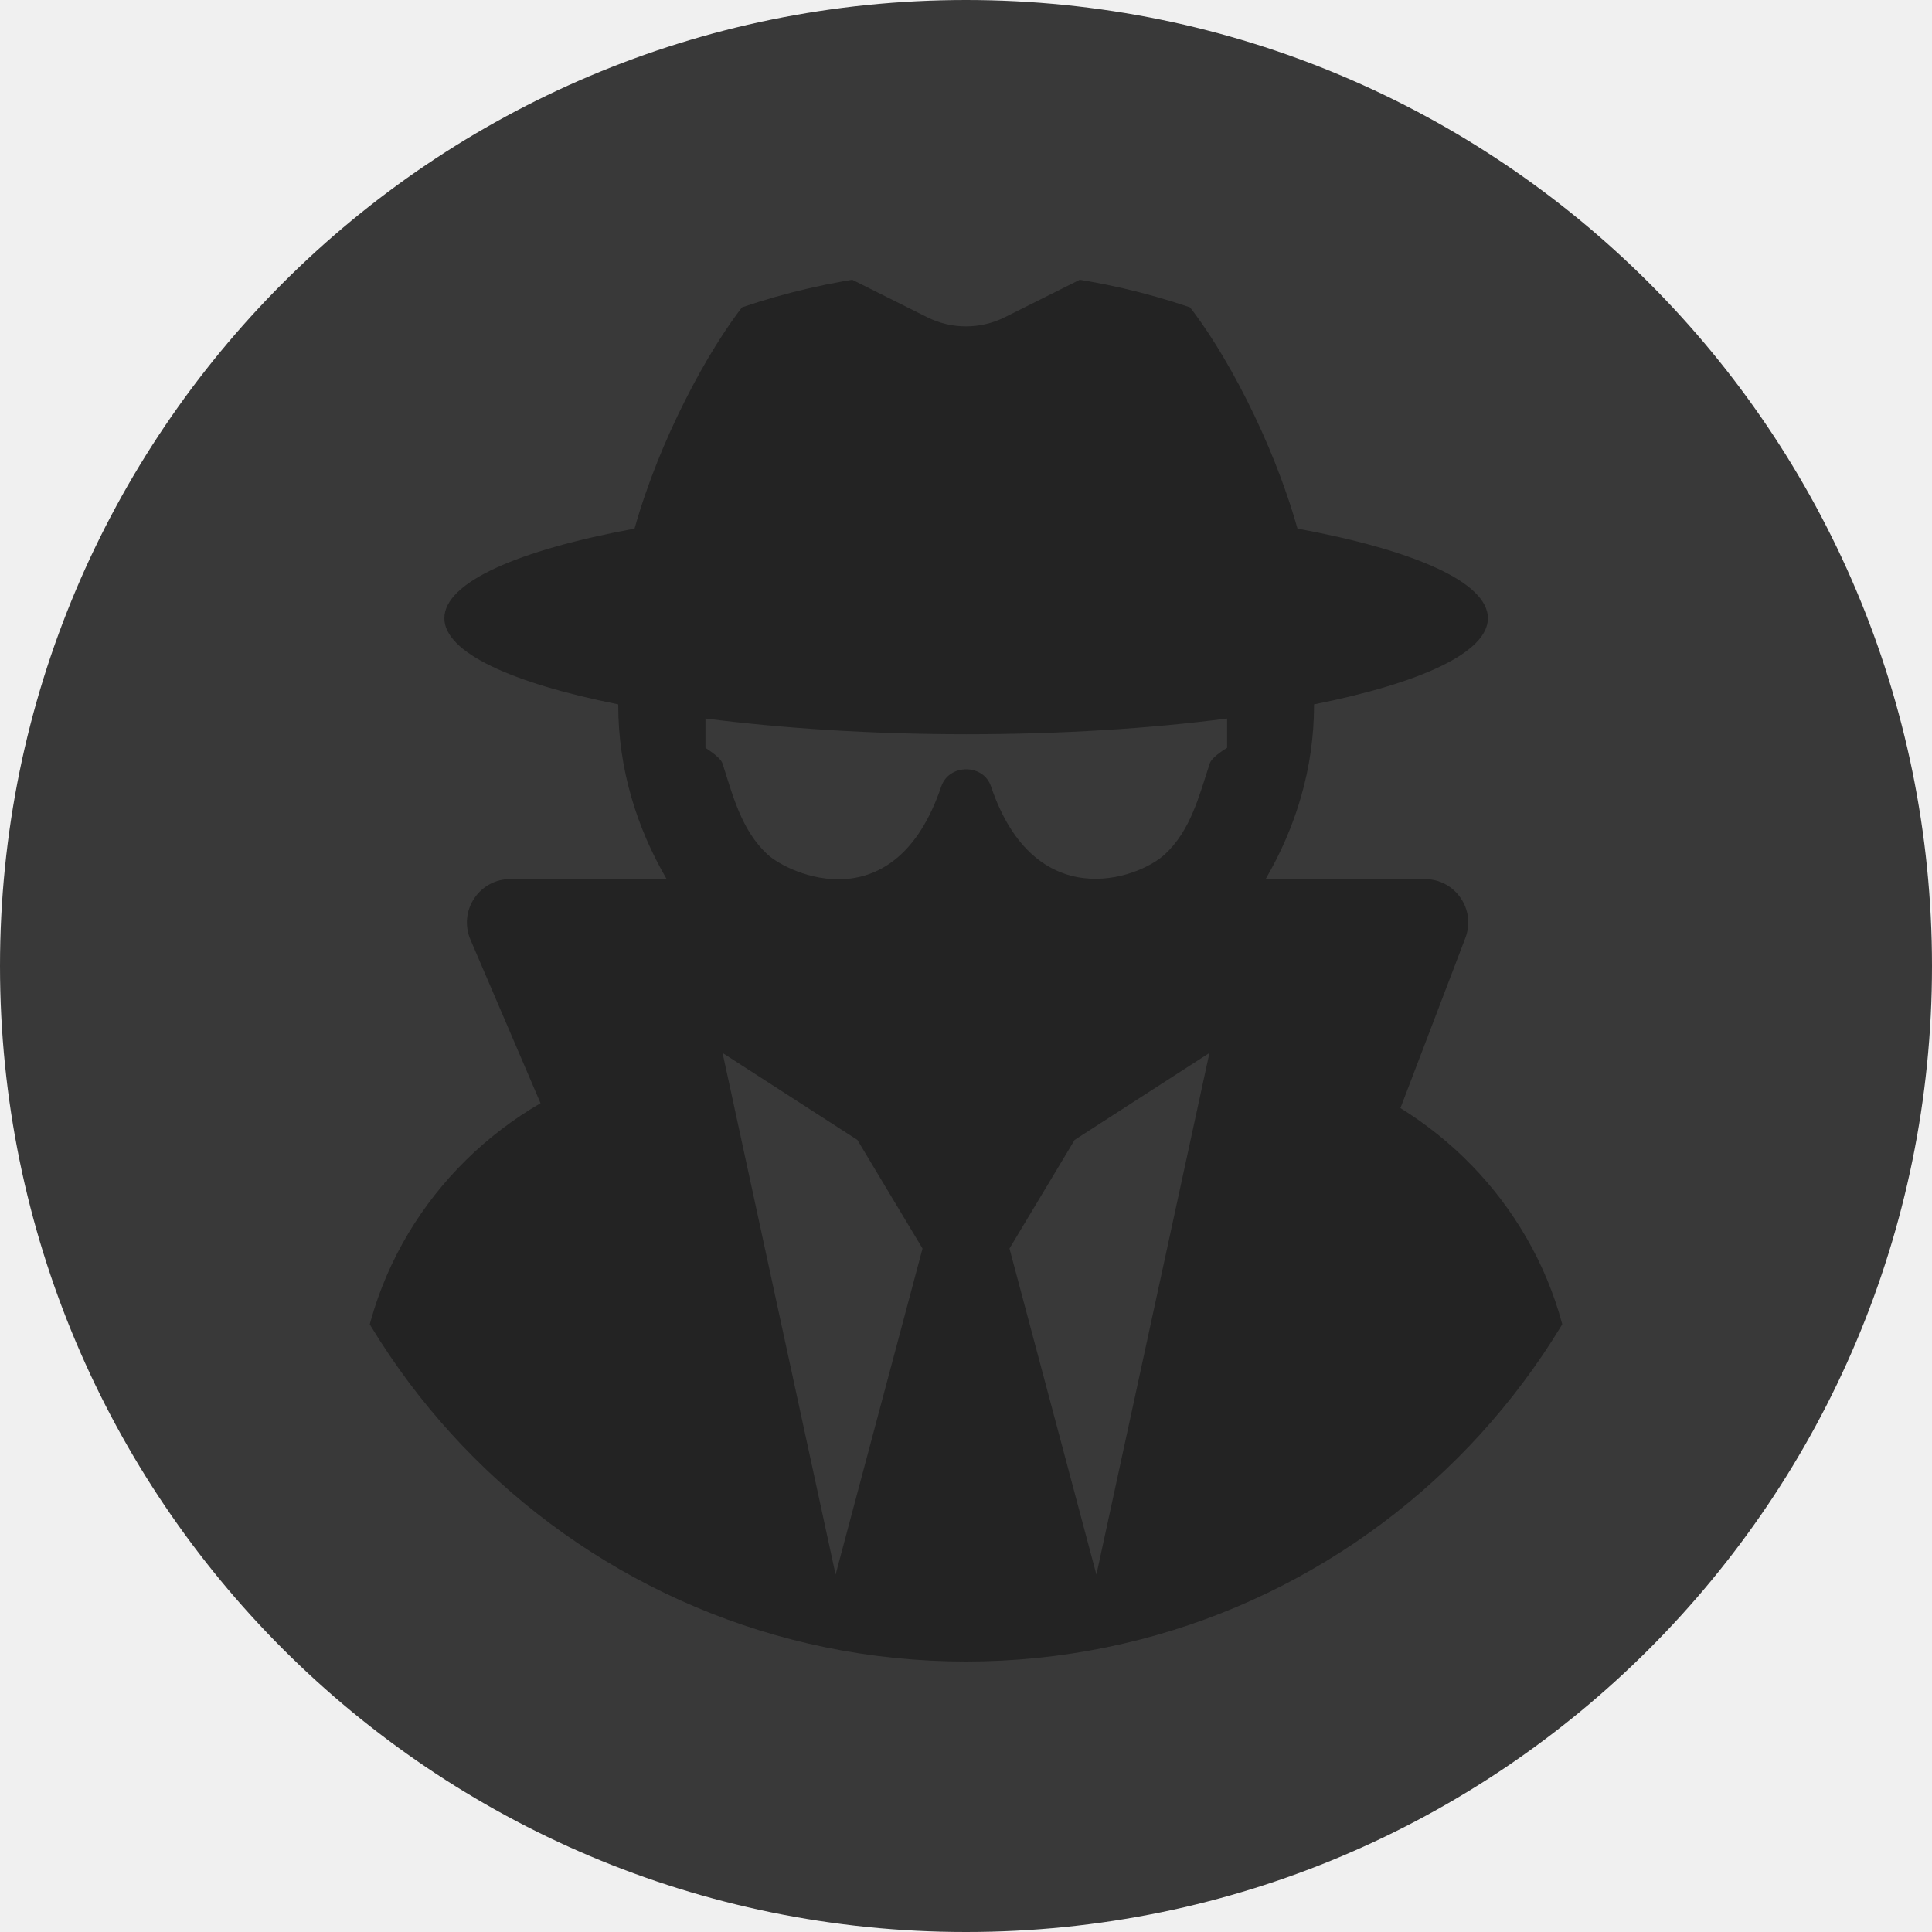
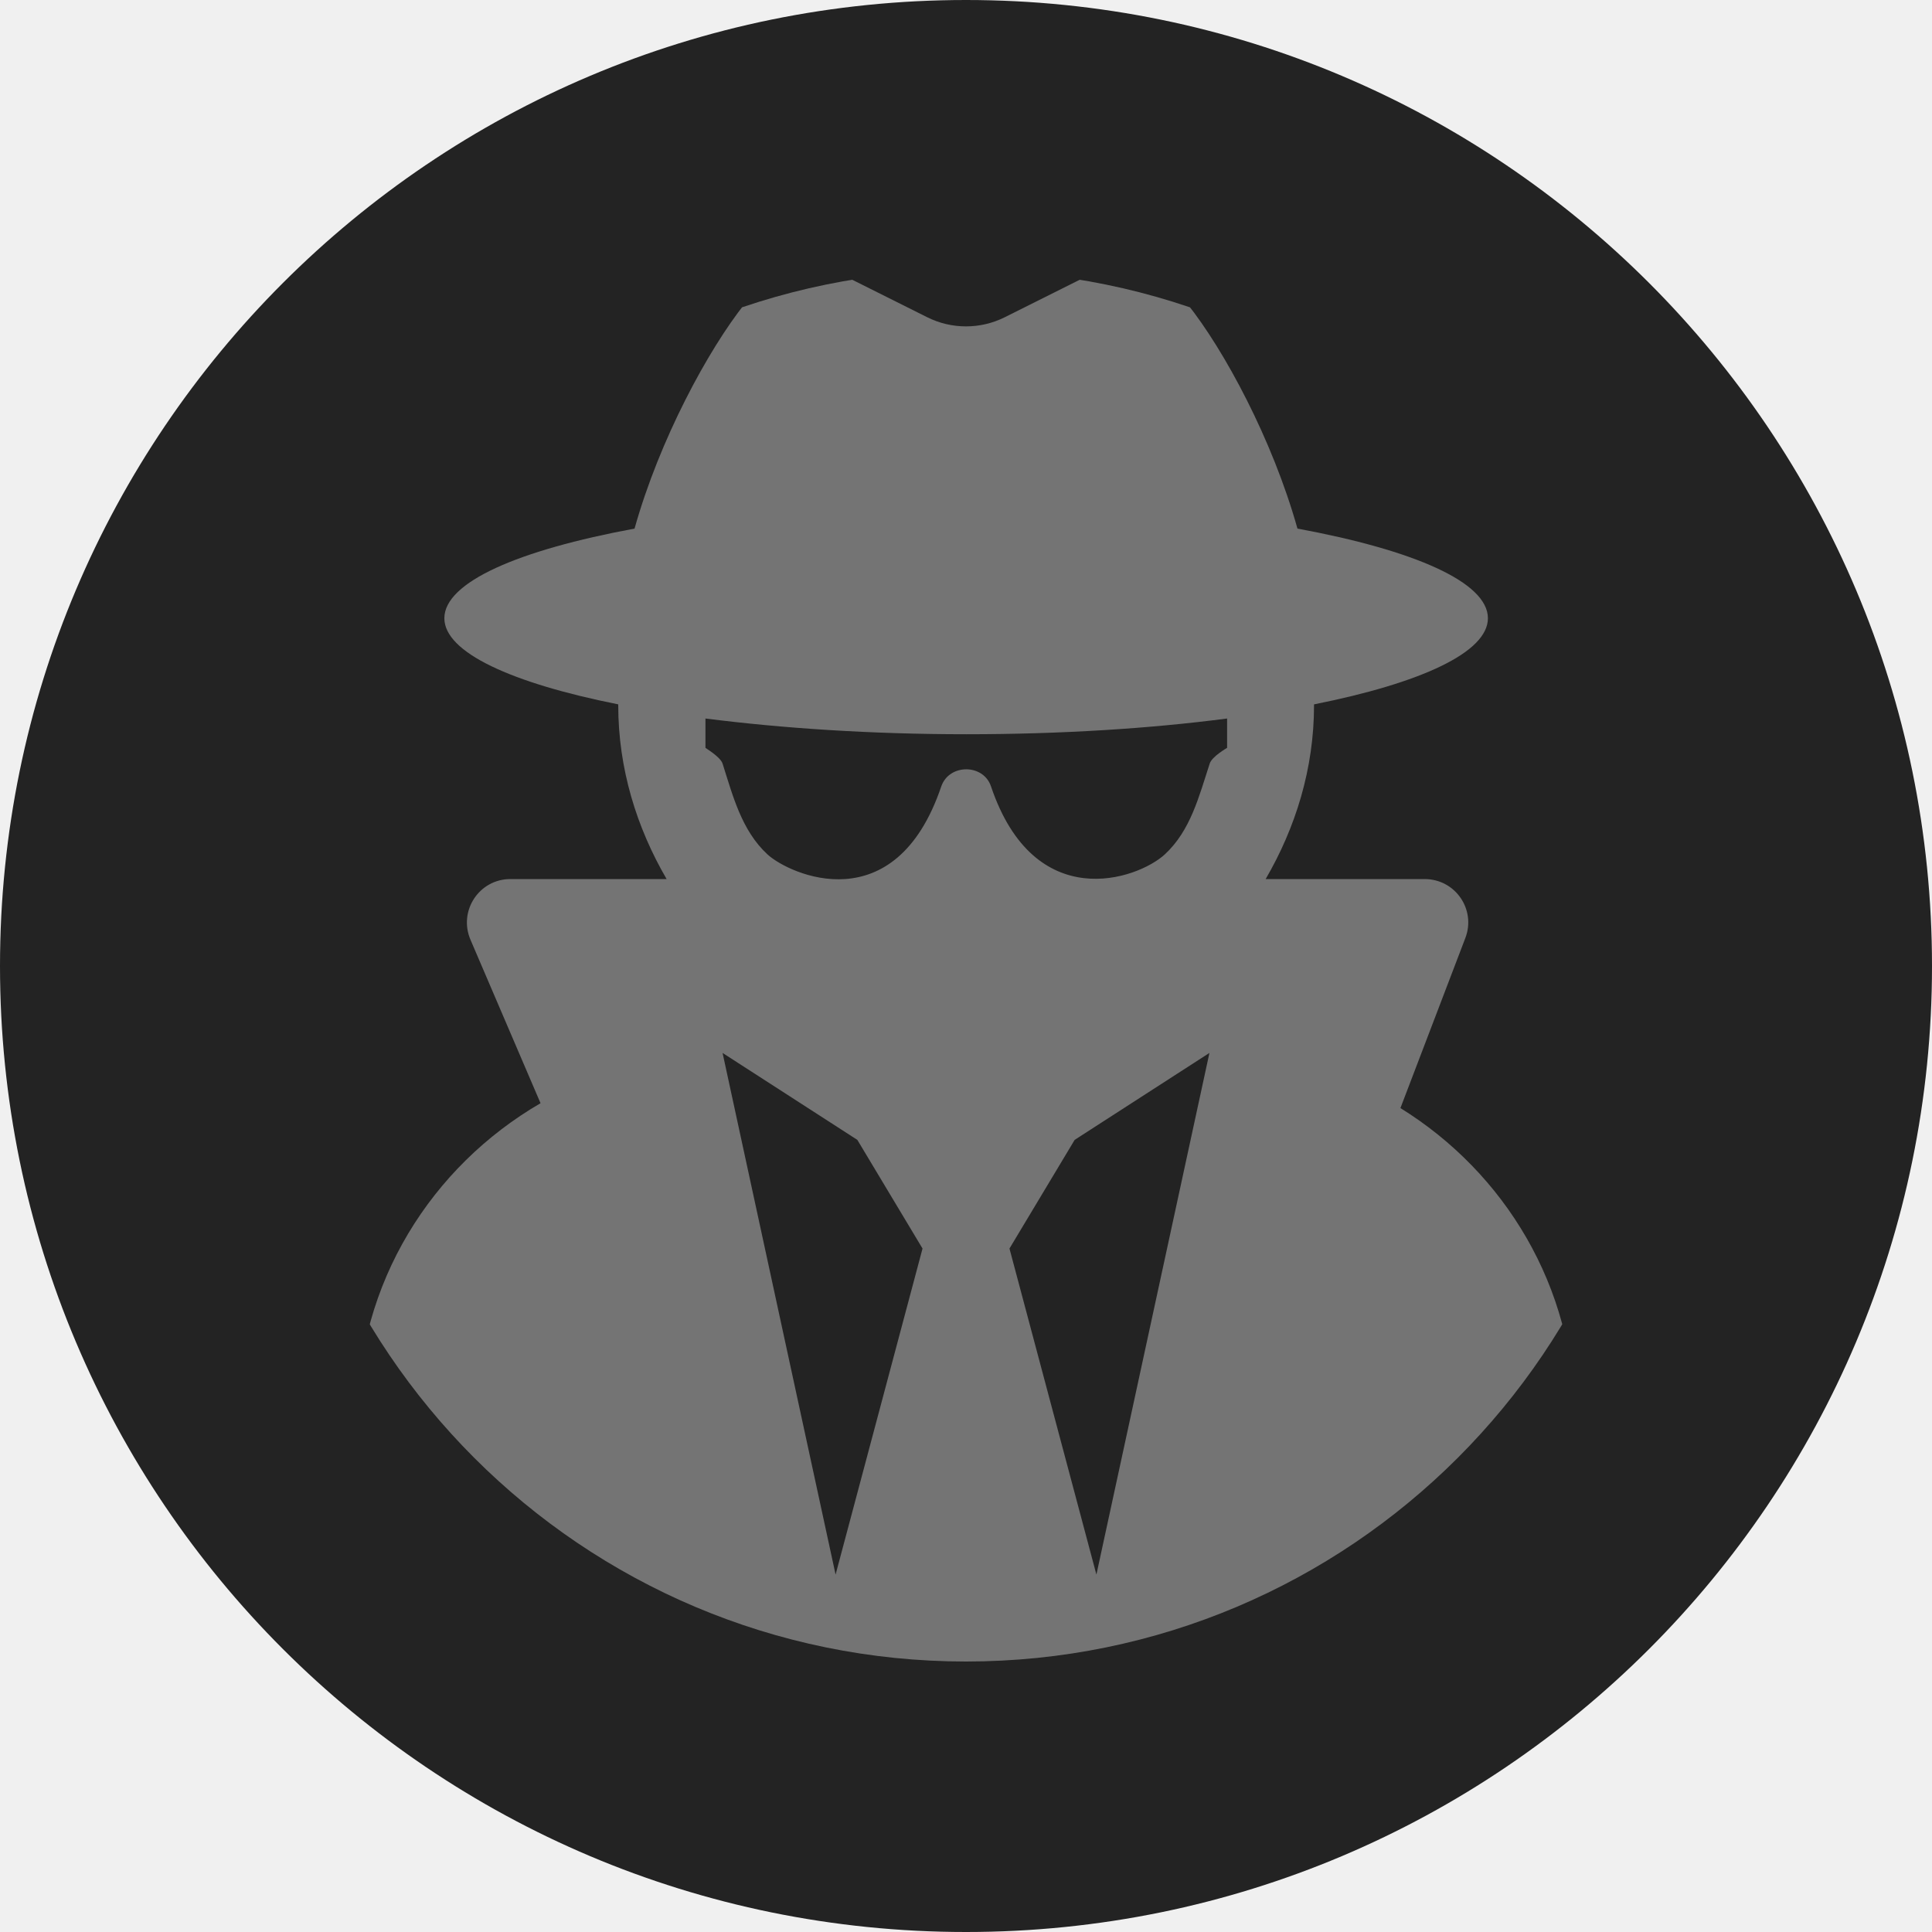
<svg xmlns="http://www.w3.org/2000/svg" width="50" height="50" viewBox="0 0 50 50" fill="none">
-   <rect width="50" height="50" rx="25" fill="#393939" />
+   <rect width="50" height="50" rx="25" fill="#232323" />
  <g clip-path="url(#clip0_147_7948)">
-     <path d="M36.243 28.677L37.923 24.276C38.205 23.538 37.663 22.75 36.869 22.75H32.755C33.529 21.421 34.007 19.895 34.007 18.25V18.229C36.763 17.68 38.507 16.886 38.507 16C38.507 15.065 36.587 14.235 33.578 13.68C32.931 11.373 31.68 9.053 30.723 7.858C30.055 7.021 28.902 6.761 27.946 7.239L26.006 8.209C25.373 8.526 24.627 8.526 23.994 8.209L22.054 7.239C21.098 6.761 19.945 7.021 19.277 7.858C18.327 9.053 17.069 11.373 16.422 13.68C13.419 14.235 11.5 15.065 11.5 16C11.5 16.886 13.244 17.68 16 18.229V18.25C16 19.895 16.478 21.421 17.252 22.75H13.209C12.4 22.75 11.859 23.573 12.175 24.318L13.989 28.551C11.169 30.189 9.25 33.205 9.25 36.7V39.85C9.25 41.587 10.663 43 12.4 43H37.6C39.337 43 40.75 41.587 40.75 39.85V36.7C40.75 33.297 38.936 30.344 36.243 28.677ZM21.625 40.75L18.7 27.25L22.188 29.5L23.875 32.312L21.625 40.75ZM28.375 40.75L26.125 32.312L27.812 29.5L31.3 27.25L28.375 40.75ZM31.307 19.762C31.033 20.598 30.815 21.491 30.147 22.11C29.437 22.764 26.772 23.685 25.647 20.352C25.45 19.762 24.564 19.762 24.36 20.352C23.165 23.882 20.423 22.63 19.86 22.11C19.192 21.491 18.967 20.598 18.7 19.762C18.644 19.586 18.257 19.361 18.257 19.354V18.595C20.247 18.848 22.546 19.002 25.007 19.002C27.468 19.002 29.767 18.855 31.757 18.595V19.354C31.75 19.361 31.363 19.579 31.307 19.762Z" fill="#232323" />
+     <path d="M36.243 28.677L37.923 24.276C38.205 23.538 37.663 22.75 36.869 22.75H32.755C33.529 21.421 34.007 19.895 34.007 18.25V18.229C36.763 17.68 38.507 16.886 38.507 16C38.507 15.065 36.587 14.235 33.578 13.68C32.931 11.373 31.68 9.053 30.723 7.858C30.055 7.021 28.902 6.761 27.946 7.239L26.006 8.209C25.373 8.526 24.627 8.526 23.994 8.209L22.054 7.239C21.098 6.761 19.945 7.021 19.277 7.858C18.327 9.053 17.069 11.373 16.422 13.68C13.419 14.235 11.5 15.065 11.5 16C11.5 16.886 13.244 17.68 16 18.229V18.25C16 19.895 16.478 21.421 17.252 22.75H13.209C12.4 22.75 11.859 23.573 12.175 24.318L13.989 28.551C11.169 30.189 9.25 33.205 9.25 36.7V39.85C9.25 41.587 10.663 43 12.4 43H37.6C39.337 43 40.75 41.587 40.75 39.85V36.7C40.75 33.297 38.936 30.344 36.243 28.677ZM21.625 40.75L18.7 27.25L22.188 29.5L23.875 32.312L21.625 40.75ZM28.375 40.75L26.125 32.312L27.812 29.5L31.3 27.25L28.375 40.75ZM31.307 19.762C31.033 20.598 30.815 21.491 30.147 22.11C29.437 22.764 26.772 23.685 25.647 20.352C25.45 19.762 24.564 19.762 24.36 20.352C23.165 23.882 20.423 22.63 19.86 22.11C19.192 21.491 18.967 20.598 18.7 19.762C18.644 19.586 18.257 19.361 18.257 19.354V18.595C20.247 18.848 22.546 19.002 25.007 19.002C27.468 19.002 29.767 18.855 31.757 18.595V19.354C31.75 19.361 31.363 19.579 31.307 19.762Z" fill="#747474" />
  </g>
  <defs>
    <clipPath id="clip0_147_7948">
      <rect x="7" y="7" width="36" height="36" rx="18" fill="white" />
    </clipPath>
  </defs>
</svg>
